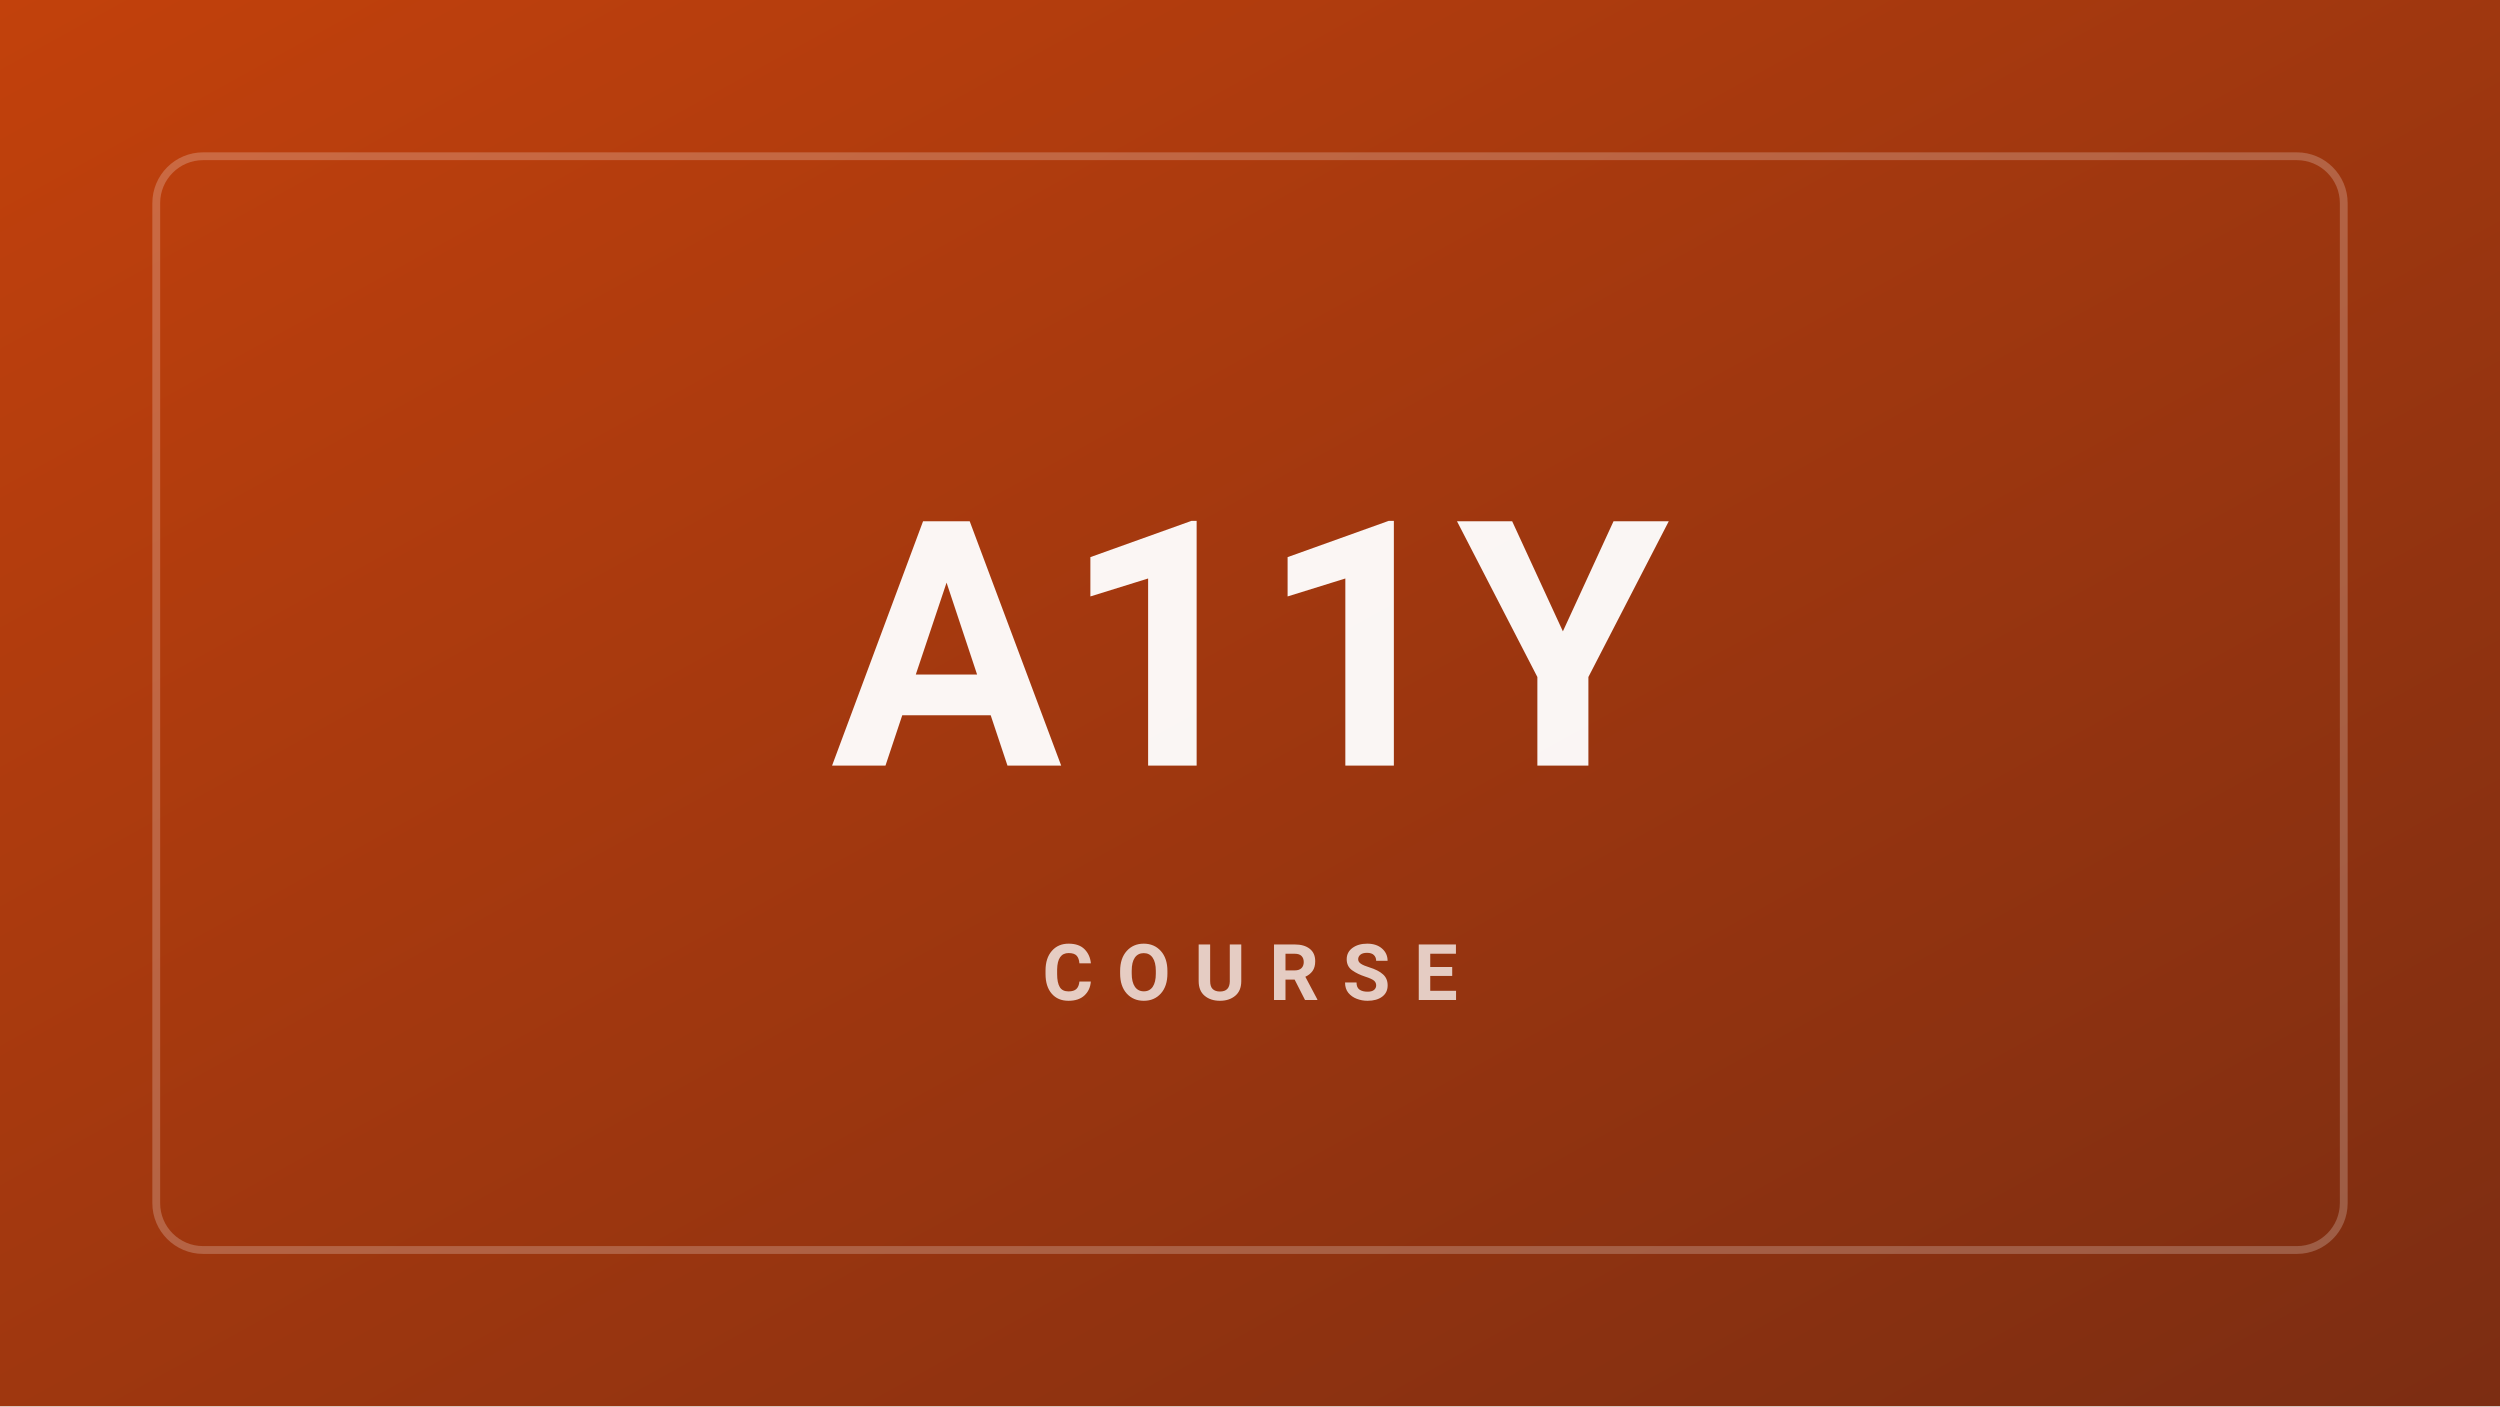
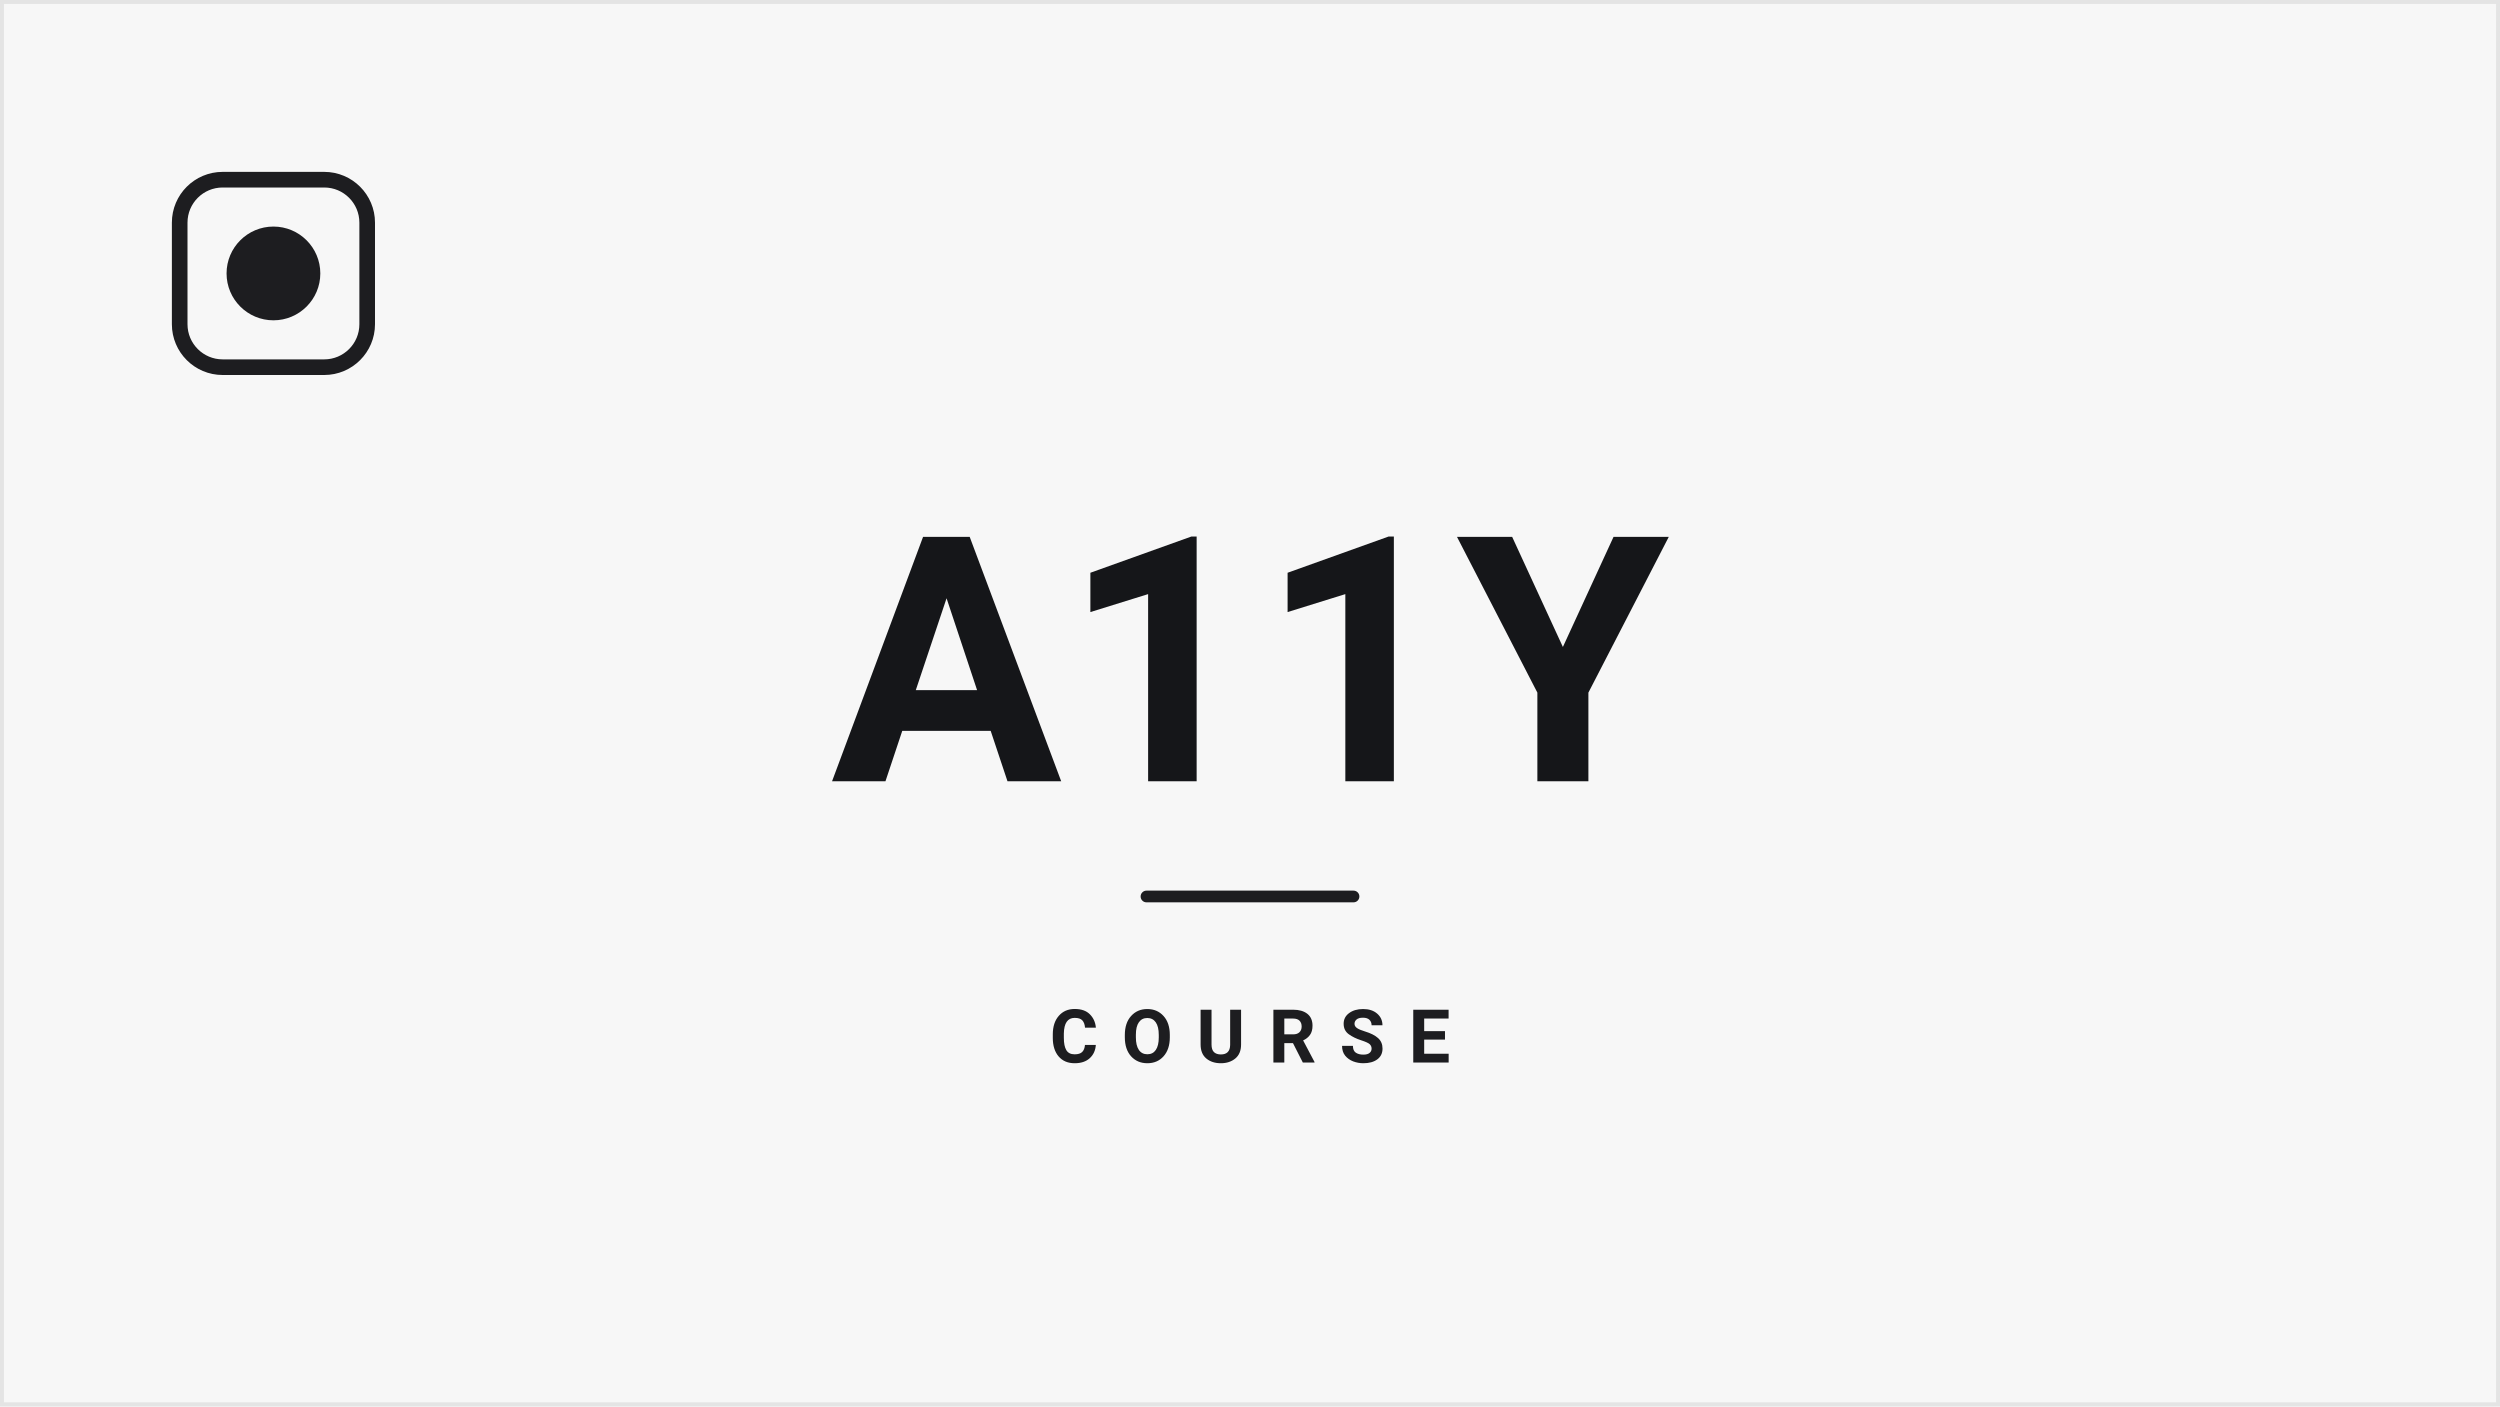
<svg xmlns="http://www.w3.org/2000/svg" viewBox="0 0 640 360" width="640" height="360">
-   <defs>
-     <linearGradient id="bg" x1="0" y1="0" x2="1" y2="1">
-       <stop offset="0" stop-color="#c2410c" />
-       <stop offset="1" stop-color="#7c2d12" />
-     </linearGradient>
-   </defs>
-   <rect width="640" height="360" fill="url(#bg)" />
-   <rect x="40" y="40" width="560" height="280" rx="12" fill="none" stroke="#ffffff" stroke-opacity="0.22" stroke-width="2" />
-   <text x="320" y="196" text-anchor="middle" font-family="ui-sans-serif, system-ui, -apple-system, 'Segoe UI', Roboto, 'Helvetica Neue', Arial, sans-serif" font-size="88" font-weight="700" fill="#ffffff" fill-opacity="0.95">A11Y</text>
-   <text x="320" y="256" text-anchor="middle" font-family="ui-sans-serif, system-ui, -apple-system, 'Segoe UI', Roboto, 'Helvetica Neue', Arial, sans-serif" font-size="20" font-weight="600" letter-spacing="6" fill="#ffffff" fill-opacity="0.75">COURSE</text>
+   <rect width="640" height="360" fill="#f7f7f7" />
+   <rect x="0.5" y="0.5" width="639" height="359" fill="none" stroke="#e4e4e4" />
+   <g transform="translate(44 44)">
+     <rect x="2" y="2" width="48" height="48" rx="11" fill="none" stroke="#1d1d20" stroke-width="4" />
+     <circle cx="26" cy="26" r="12" fill="#1d1d20" />
+   </g>
+   <text x="320" y="200" text-anchor="middle" font-family="ui-sans-serif, system-ui, -apple-system, 'Segoe UI', Roboto, 'Helvetica Neue', Arial, sans-serif" font-size="88" font-weight="700" fill="#151619">A11Y</text>
+   <rect x="292" y="228" width="56" height="3" rx="1.5" fill="#1d1d20" />
+   <text x="320" y="272" text-anchor="middle" font-family="ui-sans-serif, system-ui, -apple-system, 'Segoe UI', Roboto, 'Helvetica Neue', Arial, sans-serif" font-size="19" font-weight="600" letter-spacing="6" fill="#1d1d20">COURSE</text>
</svg>
